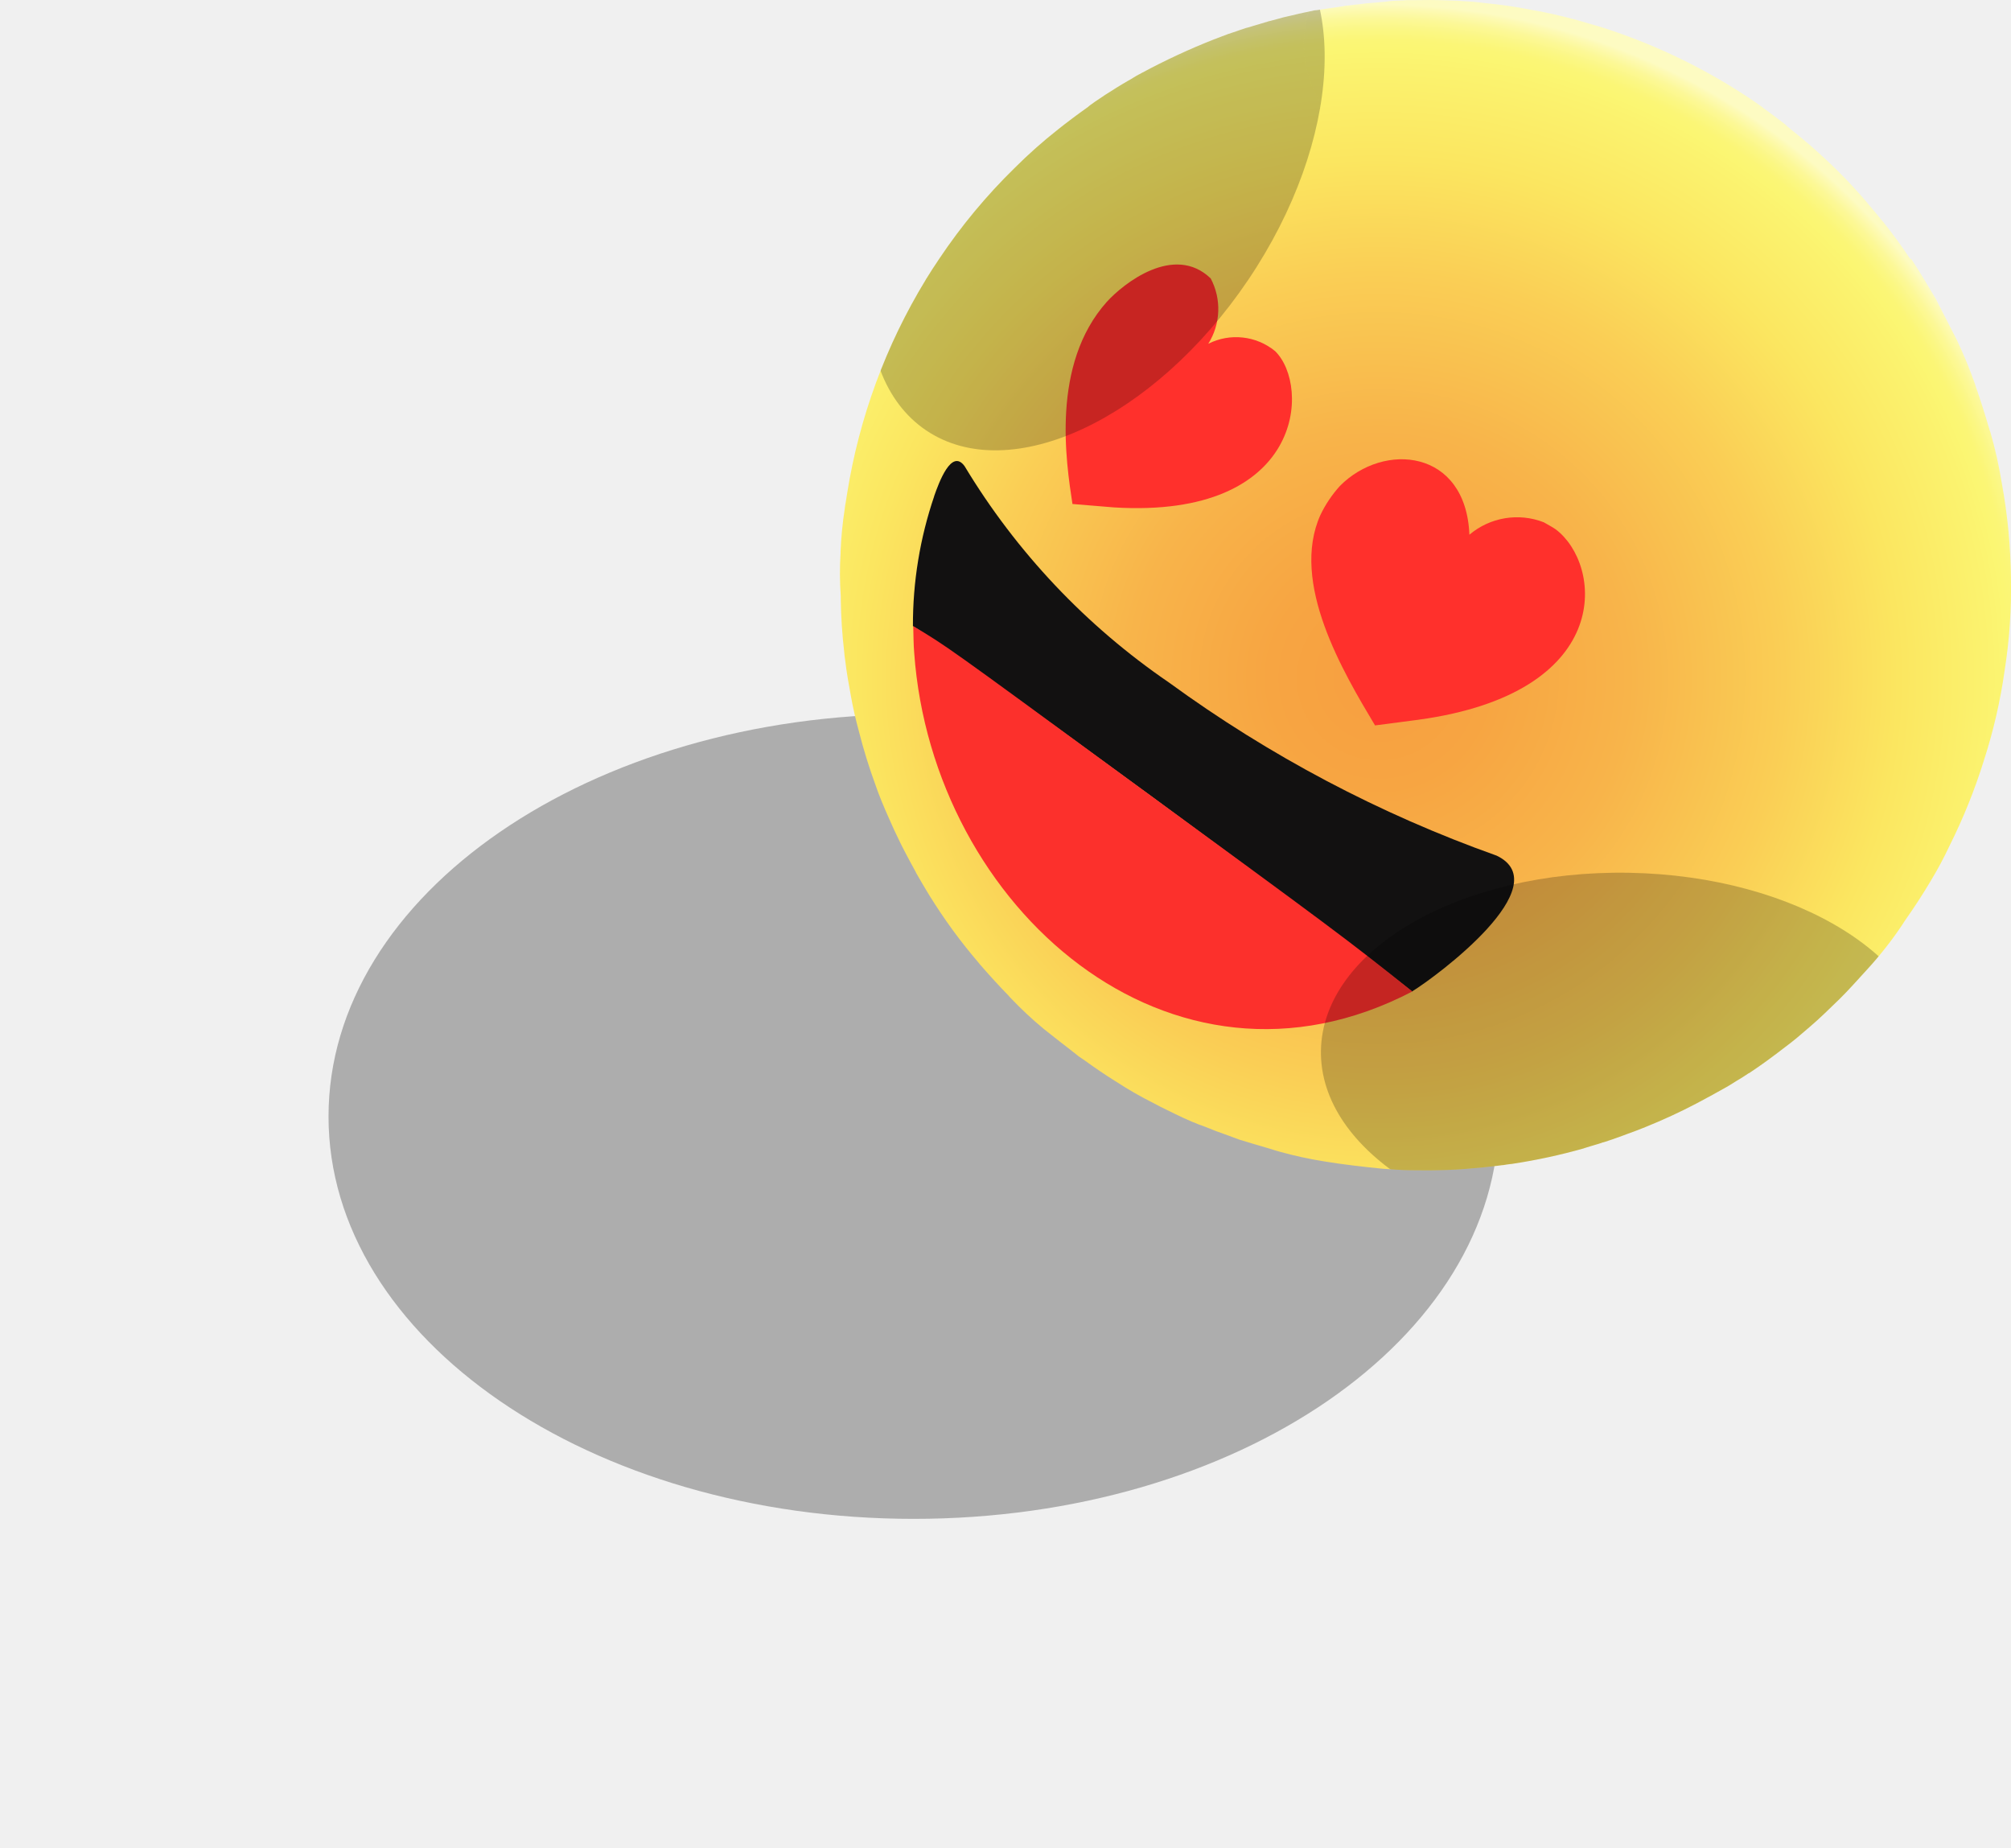
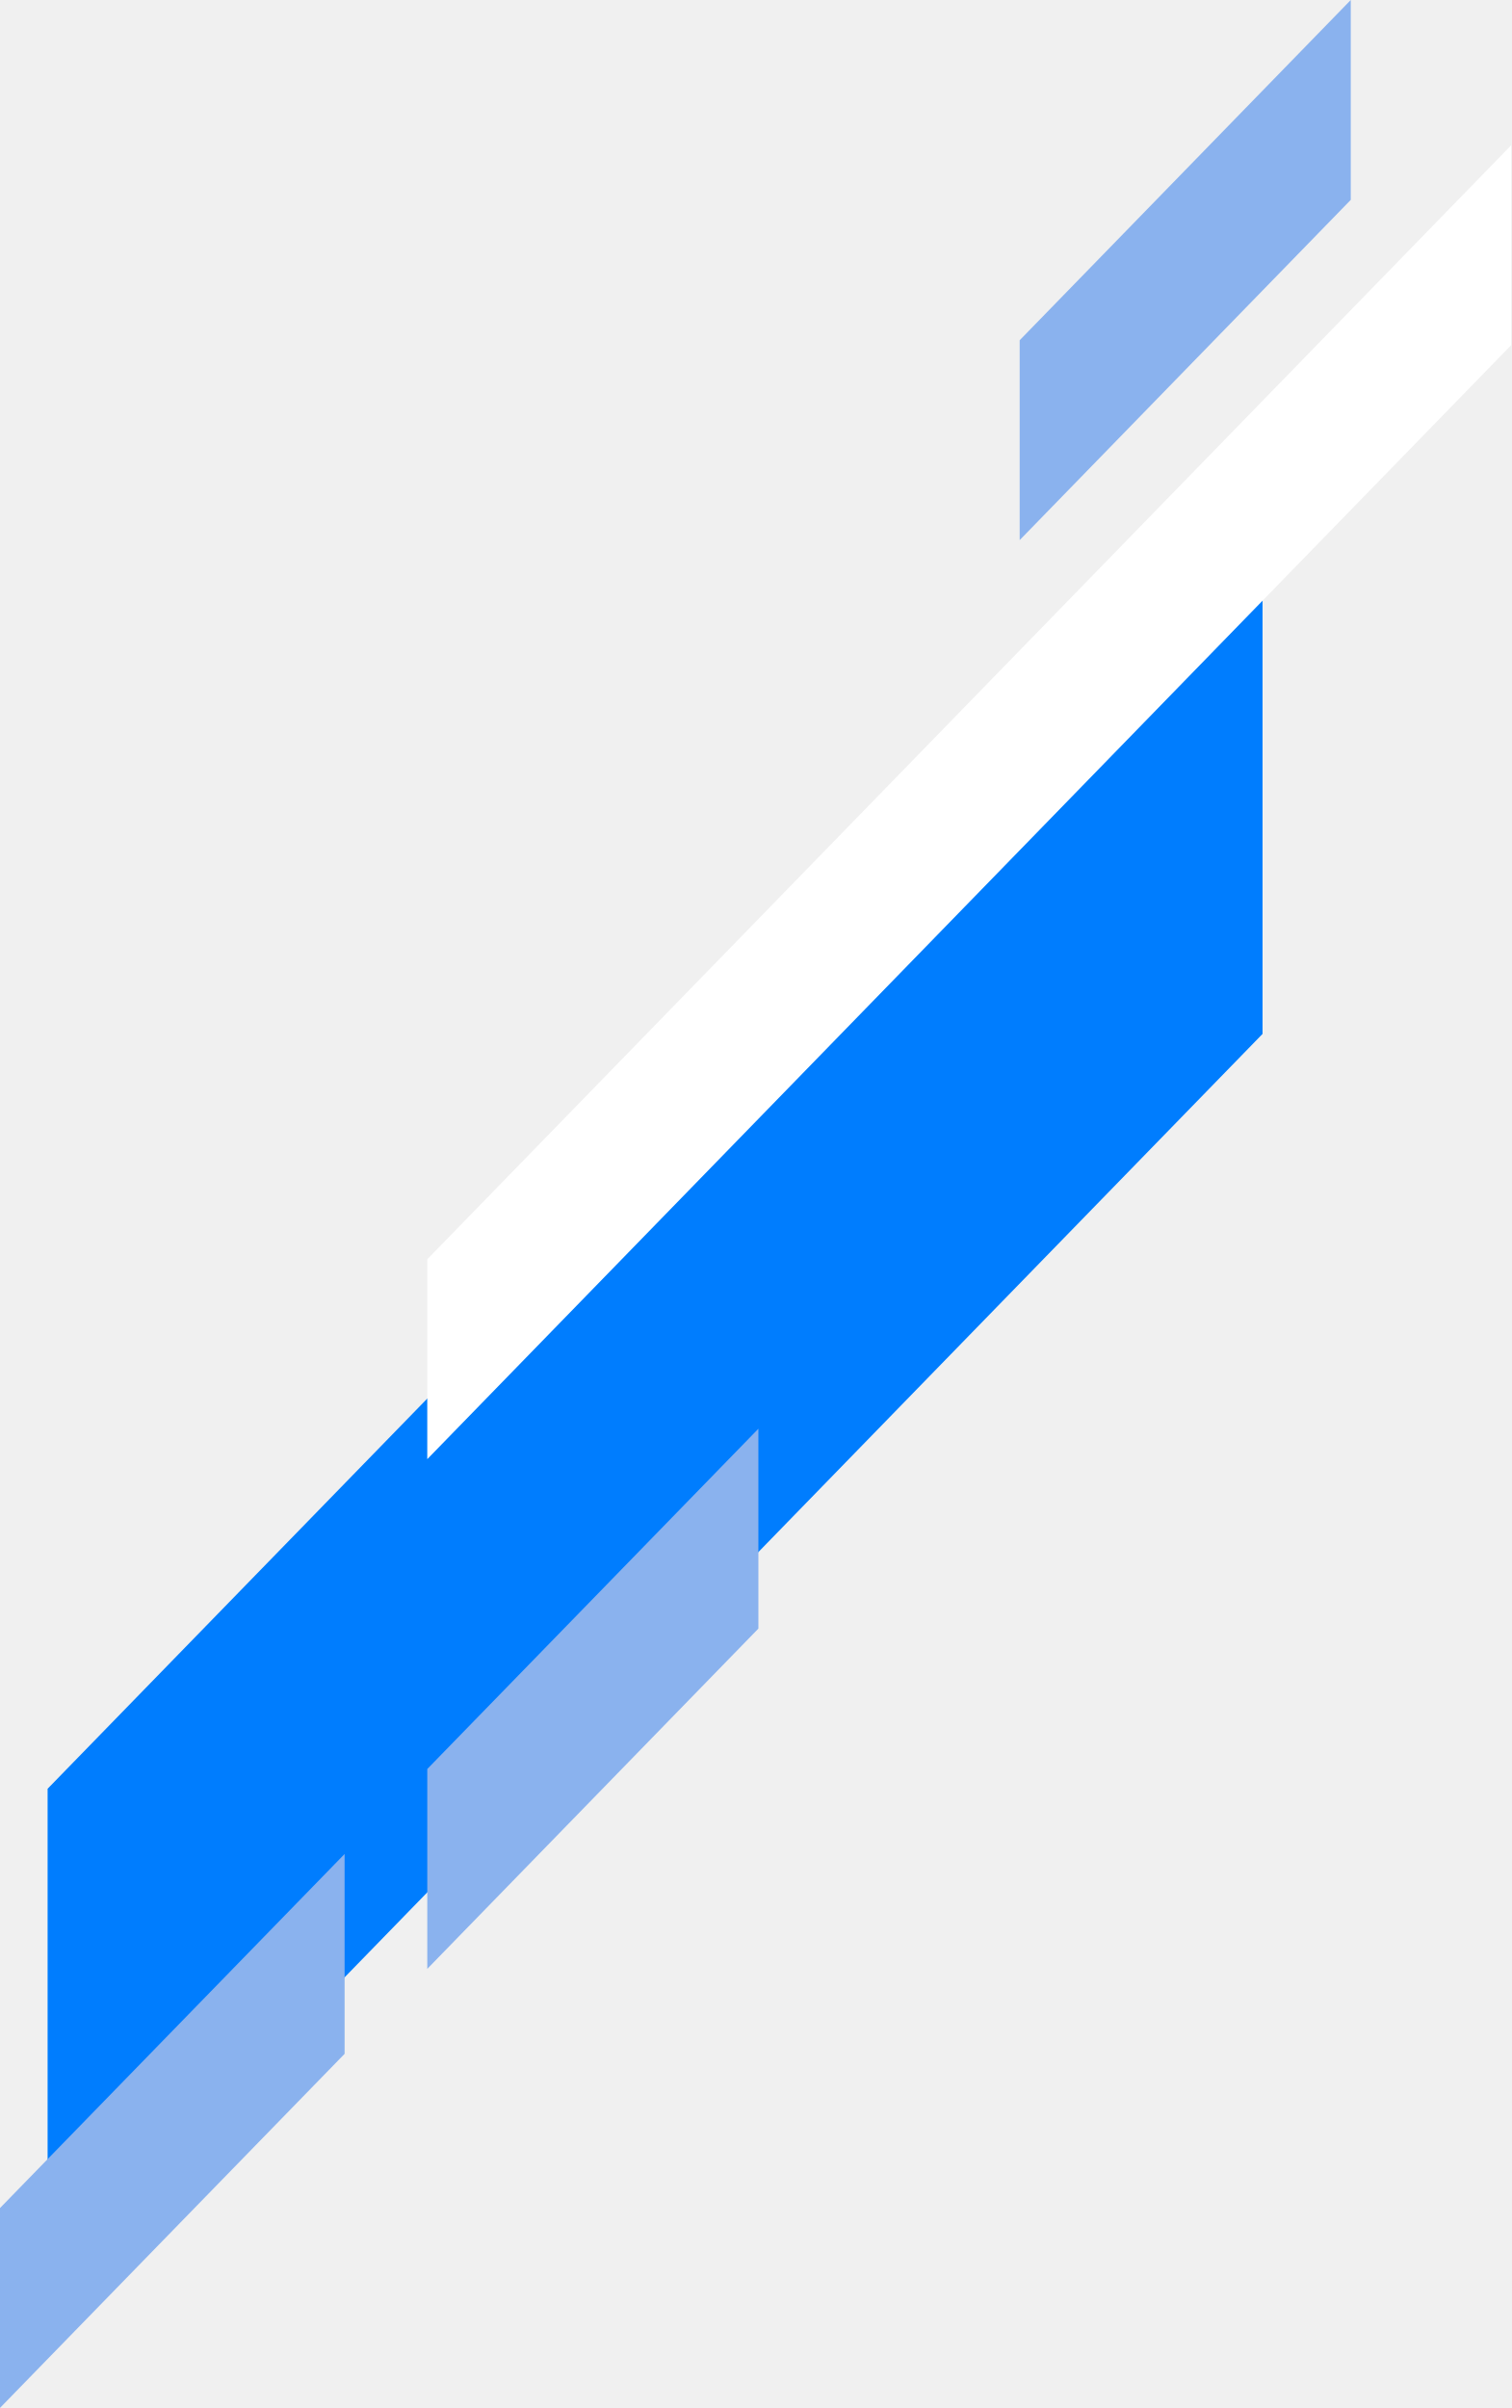
- <svg xmlns="http://www.w3.org/2000/svg" xmlns:xlink="http://www.w3.org/1999/xlink" width="82.478" height="75.758" viewBox="0 0 82.478 75.758">
-   <defs>
-     <radialGradient id="radial-gradient" cx="0.471" cy="0.58" r="0.575" gradientTransform="matrix(-0.999, -0.004, -0.004, 1, 0.933, 0.001)" gradientUnits="objectBoundingBox">
-       <stop offset="0" stop-color="#f79f40" />
-       <stop offset="0.163" stop-color="#f7a542" />
-       <stop offset="0.371" stop-color="#f8b44a" />
-       <stop offset="0.601" stop-color="#face55" />
-       <stop offset="0.771" stop-color="#fbe660" />
-       <stop offset="0.91" stop-color="#fbf36f" />
-       <stop offset="0.932" stop-color="#fbf672" />
-       <stop offset="0.947" stop-color="#fbf676" />
-       <stop offset="0.962" stop-color="#fbf783" />
-       <stop offset="0.978" stop-color="#fcf897" />
-       <stop offset="0.994" stop-color="#fdfab4" />
-       <stop offset="1" stop-color="#fdfbc2" />
-     </radialGradient>
-     <clipPath id="clip-path">
-       <path id="Trazado_116496" data-name="Trazado 116496" d="M52.65,29.84v-.06c0-.11-.03-.77-.15-1.75-.01-.09-.02-.17-.03-.26-.02-.12-.04-.25-.06-.38a23.894,23.894,0,0,0-3.15-8.77c0-.01-.01-.01-.01-.02-.17-.29-.35-.57-.54-.85h0a23.353,23.353,0,0,0-3.06-3.74,20.449,20.449,0,0,0-1.77-1.6c-.39-.32-.78-.62-1.19-.91a.265.265,0,0,1-.06-.05l-.05-.04-.21-.15c-.26-.18-.55-.37-.86-.57h0c-.01-.01-.02-.01-.03-.02-.15-.09-.3-.19-.47-.28-.07-.04-.15-.09-.22-.13s-.12-.07-.19-.11a1.092,1.092,0,0,0-.15-.08,25.413,25.413,0,0,0-2.93-1.4c-.26-.11-.47-.18-.58-.23l-.18-.07-.18-.07c-.01,0-.02-.01-.03-.01l-.04-.01-.3-.1-.04-.01c-.01,0-.03-.01-.04-.01l-.2-.07a2.759,2.759,0,0,0-.27-.08l-.23-.07c-.04-.01-.09-.03-.13-.04-.01,0-.03-.01-.04-.01s-.03-.01-.05-.01a.636.636,0,0,1-.07-.02l-.26-.07-.22-.06c-.07-.02-.14-.03-.21-.05h-.01l-.13-.03-.25-.06-.18-.04a2.049,2.049,0,0,0-.24-.05c-.01,0-.03-.01-.04-.01-.06-.01-.12-.03-.18-.04l-.11-.02-.13-.03h-.02l-.04-.01c-.02,0-.05-.01-.07-.01a1.766,1.766,0,0,1-.2-.04.6.6,0,0,0-.12-.02h0a2.068,2.068,0,0,1-.22-.04l-.19-.03c-.03-.01-.07-.01-.11-.02a.985.985,0,0,0-.17-.02,1,1,0,0,0-.16-.02l-.27-.03-.25-.03c-.03,0-.05-.01-.08-.01h-.02a1.641,1.641,0,0,0-.23-.02l-.34-.03c-.08-.01-.16-.01-.23-.02-.09-.01-.17-.01-.26-.02s-.18-.01-.27-.02A.97.97,0,0,1,29.76,7h-.37c-.48-.01-.96-.01-1.45,0-.11,0-.21,0-.31.01s-.22.01-.32.02c-.07,0-.13.01-.19.01-.16.01-.31.02-.46.04-.05,0-.11.01-.16.01-.22.02-.43.04-.64.07-.1.01-.2.02-.3.04h-.01c-.02,0-.04.01-.06.01q-.24.03-.45.06c-.11.02-.23.04-.34.05-.26.04-.47.08-.61.11-.7.14-1.38.3-2.06.5-.41.11-.77.22-1.21.38a24.021,24.021,0,0,0-5.31,2.61h0c-.17.11-.33.22-.49.33a.265.265,0,0,0-.06.05c-.28.2-.56.4-.84.61a.423.423,0,0,1-.07.05l-.02.02-.02.02c-.01.01-.02.02-.03.02s-.02.01-.03.02c-.08.06-.15.12-.23.18-.15.12-.3.24-.44.36-.08.07-.16.13-.24.2-.16.14-.32.27-.46.4l-.02.02-.02.02c-.03.03-.07.06-.1.09-.75.69-1.21,1.19-1.24,1.22-.23.25-.46.51-.69.77-.16.19-.33.38-.5.59-.01.01-.02.03-.04.04l-.03.03c-.34.42-.69.89-1.08,1.46l-.01.01-.01.01c-.01.01-.01.02-.02.02-.18.26-.36.55-.54.86-.16.26-.32.52-.46.75l-.46.88c-.15.29-.29.56-.42.82a16.758,16.758,0,0,0-.76,1.82h0v.01c-.22.6-.42,1.23-.6,1.84l-.01.02a.037.037,0,0,1-.01.03,17.968,17.968,0,0,0-.5,2.13,23.506,23.506,0,0,0-.17,7.66,22.794,22.794,0,0,0,.82,3.68,23.944,23.944,0,0,0,1.38,3.51,15.311,15.311,0,0,0,.75,1.42c.32.56.68,1.11,1.06,1.66.04.07.09.13.13.2a16,16,0,0,0,1.39,1.8c.34.37.78.88,1.14,1.24s.83.82,1.22,1.15h0c.42.37.6.53.99.83q.72.585,1.47,1.08h.01c.16.11.32.22.49.32.19.12.38.24.55.34.09.05.22.13.36.21a.573.573,0,0,1,.07.04c.15.09.33.18.52.29.04.02.09.05.13.07a22.789,22.789,0,0,0,2.12,1c.18.07.42.17.7.28l.24.09.42.15.3.1.11.03c.01,0,.01,0,.02.01l.16.05a2.759,2.759,0,0,0,.27.08l.26.08c.01,0,.02,0,.02.01a22.1,22.1,0,0,0,2.96.66l.09.01c.08.01.17.03.27.04h.03l.23.03.53.06c.24.03.56.05.79.07s.49.03.74.04h.02c.13.01.25.01.37.01.33.01.77,0,1.1.01s.79-.03,1.13-.05c.72-.06,1.68-.17,2.39-.28a18.747,18.747,0,0,0,1.84-.38c.14-.04.28-.08.43-.12.43-.12.87-.25,1.24-.36l.43-.16c.35-.12.69-.25,1.03-.38l.17-.06c.4-.15.89-.38,1.32-.59.19-.09.37-.18.55-.28a15.71,15.71,0,0,0,1.56-.88c.02-.01.03-.02.05-.03.41-.26.82-.52,1.22-.81.09-.06.18-.12.26-.17l.44-.34c.12-.09.23-.18.35-.27l.66-.52a14.289,14.289,0,0,0,1.37-1.26l.03-.03.07-.07c.35-.35.74-.77,1.2-1.29a.138.138,0,0,0,.03-.04h0a20.958,20.958,0,0,0,2.02-2.71c.01-.01.01-.02.02-.03.19-.3.38-.61.57-.95v-.01h0c.08-.14.16-.29.24-.44.11-.2.22-.41.31-.59l.09-.18c.16-.32.31-.65.47-.99.21-.47.41-.94.56-1.36h0c.26-.7.5-1.44.71-2.23.13-.48.25-.96.33-1.41.1-.48.18-.98.25-1.5.02-.12.03-.23.05-.34.08-.69.14-1.41.16-2.14v-.13C52.68,31.04,52.68,30.45,52.65,29.84Z" transform="translate(-4.654 -6.992)" />
-     </clipPath>
-     <linearGradient id="linear-gradient" x1="-0.166" y1="-323.933" x2="-1.166" y2="-323.933" gradientUnits="objectBoundingBox">
-       <stop offset="0" stop-color="#19b79c" />
-       <stop offset="0.405" stop-color="#1dbb9e" />
-       <stop offset="0.825" stop-color="#2ac8a3" />
-       <stop offset="0.997" stop-color="#31cfa6" />
-     </linearGradient>
-     <linearGradient id="linear-gradient-2" x1="-2.106" y1="-363.238" x2="-3.08" y2="-363.238" xlink:href="#linear-gradient" />
-     <clipPath id="clip-path-2">
-       <path id="Trazado_116504" data-name="Trazado 116504" d="M4.652,29.65v-.06a15.757,15.757,0,0,1,.17-1.74,2.335,2.335,0,0,1,.04-.26c.02-.12.04-.25.06-.38a24.088,24.088,0,0,1,3.22-8.75c0-.01.01-.01.01-.02.18-.29.36-.57.55-.85h0a23.39,23.39,0,0,1,3.09-3.72,20.134,20.134,0,0,1,1.78-1.58q.585-.465,1.2-.9a.265.265,0,0,0,.06-.05l.05-.04.21-.15c.26-.18.55-.37.86-.56h0c.01-.01.02-.01.03-.02.15-.09.31-.19.47-.28a2.53,2.53,0,0,0,.22-.13c.06-.04.12-.07.19-.11.05-.03.1-.05.15-.08a27.308,27.308,0,0,1,2.95-1.37c.26-.1.47-.18.58-.22l.18-.06.18-.06c.01,0,.02-.01.03-.01l.05-.02.3-.1.04-.01c.01,0,.03-.01.04-.01l.2-.06c.08-.02.19-.06.27-.08l.23-.07a.647.647,0,0,0,.13-.04c.01,0,.03-.01.04-.01s.03-.01.05-.01a.637.637,0,0,0,.07-.02l.26-.07.22-.06c.07-.02.14-.03.21-.05h.01l.13-.03c.08-.02.18-.04.25-.06l.18-.04c.08-.02.16-.03.24-.05.01,0,.03-.01.04-.01a1.163,1.163,0,0,0,.18-.04l.11-.01.13-.02h.02l.04-.01c.02,0,.05-.01.07-.01l.2-.03c.04-.01.09-.01.13-.02h0l.22-.03.19-.03a.516.516,0,0,0,.11-.02.985.985,0,0,1,.17-.02c.06-.01.11-.01.16-.02l.27-.03.25-.03c.03,0,.05-.01.08-.01h.02c.07-.01.15-.01.23-.02l.34-.03c.08-.01.16-.01.23-.02a1.569,1.569,0,0,1,.24-.03,2.437,2.437,0,0,1,.27-.01.86.86,0,0,1,.16-.01l.15-.01h.24c.49-.01.97-.01,1.45.01.11,0,.21.01.31.01s.22.01.32.02c.07,0,.13.01.19.01.16.01.31.02.46.04.05.01.11.01.16.02.22.02.43.05.64.07.1.01.2.03.3.04h.01c.02,0,.04.01.06.01.16.02.31.05.45.07l.34.06c.26.05.47.09.6.11.69.14,1.38.31,2.06.52.41.11.76.23,1.21.39a24.178,24.178,0,0,1,5.28,2.65h0c.16.11.33.22.49.34a.265.265,0,0,1,.06.05c.28.2.56.41.83.62a.424.424,0,0,0,.07.05l.02.02.02.02.03.03c.01.01.02.01.02.02.08.06.15.12.22.18.15.12.3.24.44.36.08.07.16.14.24.2.16.14.31.28.46.41l.02.02.02.02c.03.03.07.06.1.09.75.69,1.2,1.2,1.23,1.23.23.25.46.51.68.78.16.19.32.38.49.59.01.01.02.03.04.04l.02.03c.33.42.69.89,1.07,1.47l.04.01.01.01c.01.01.01.02.02.02.17.26.36.56.54.86.16.26.31.53.45.75l.45.88c.15.29.29.56.42.82a18.431,18.431,0,0,1,.75,1.83h0v.01c.21.6.41,1.23.59,1.85l.01.02a.037.037,0,0,0,.01.03,17.59,17.59,0,0,1,.48,2.14,22.71,22.71,0,0,1,.37,3.87,21.465,21.465,0,0,1-.26,3.8,21.96,21.96,0,0,1-.85,3.68,23.286,23.286,0,0,1-1.41,3.5,15.244,15.244,0,0,1-.76,1.42c-.33.56-.69,1.11-1.07,1.65-.04.07-.09.13-.13.2a15.2,15.2,0,0,1-1.41,1.79c-.34.37-.79.88-1.15,1.23s-.84.82-1.22,1.14h0c-.43.37-.6.52-1,.82-.49.38-.98.74-1.48,1.07H41.9c-.16.11-.32.21-.49.31-.19.12-.38.24-.55.33-.09.05-.22.12-.36.2a.574.574,0,0,0-.07.04c-.15.08-.33.18-.52.28-.04.02-.09.05-.13.07a23.108,23.108,0,0,1-2.12.98c-.18.07-.42.17-.71.27l-.24.09-.42.15-.3.1-.11.03c-.01,0-.01,0-.02.01l-.16.05c-.08.02-.19.06-.27.08l-.26.08c-.01,0-.02,0-.02.01a23.962,23.962,0,0,1-2.96.64l-.09.01c-.08.01-.17.02-.27.04H31.8l-.23.03-.53.06c-.24.02-.56.05-.79.07s-.49.03-.74.04h-.02c-.13,0-.25.01-.37.01-.33.01-.77,0-1.1,0s-.79-.04-1.13-.06c-.72-.07-1.68-.18-2.39-.3a16.281,16.281,0,0,1-1.84-.4c-.14-.04-.28-.08-.43-.13-.43-.12-.87-.26-1.24-.37l-.43-.16c-.35-.12-.69-.25-1.03-.39l-.17-.06c-.4-.15-.88-.38-1.32-.6-.19-.09-.37-.18-.55-.28a15.612,15.612,0,0,1-1.55-.89.219.219,0,0,0-.05-.03c-.41-.26-.81-.53-1.21-.82-.09-.06-.17-.12-.25-.17L14,49.97c-.12-.09-.23-.18-.35-.27l-.66-.52a15.233,15.233,0,0,1-1.36-1.27l-.03-.03-.06-.07c-.34-.35-.74-.78-1.19-1.3a.138.138,0,0,1-.03-.04h0a21.889,21.889,0,0,1-2-2.73c-.01-.01-.01-.02-.02-.03-.18-.3-.37-.61-.56-.95v-.01h0c-.08-.14-.16-.29-.24-.44-.11-.21-.22-.41-.31-.59l-.09-.18c-.16-.32-.31-.65-.46-.99-.21-.47-.41-.95-.55-1.36h0a22.441,22.441,0,0,1-.69-2.23c-.13-.48-.24-.96-.32-1.41-.09-.49-.18-.98-.24-1.5-.02-.12-.03-.23-.04-.34a21.166,21.166,0,0,1-.14-2.14v-.13A13.347,13.347,0,0,1,4.652,29.65Z" transform="translate(-4.627 -6.983)" fill="url(#radial-gradient)" />
-     </clipPath>
-   </defs>
-   <g id="Grupo_157926" data-name="Grupo 157926" transform="translate(13.474)">
-     <ellipse id="Elipse_4737" data-name="Elipse 4737" cx="24" cy="16.5" rx="24" ry="16.5" transform="translate(0 29.284)" fill="#0b0b0b" opacity="0.292" style="mix-blend-mode: multiply;isolation: isolate" />
-     <path id="Trazado_116493" data-name="Trazado 116493" d="M4.652,29.65v-.06a15.757,15.757,0,0,1,.17-1.74,2.335,2.335,0,0,1,.04-.26c.02-.12.04-.25.06-.38a24.088,24.088,0,0,1,3.22-8.75c0-.01.01-.01.01-.02.18-.29.36-.57.55-.85h0a23.39,23.39,0,0,1,3.09-3.72,20.134,20.134,0,0,1,1.78-1.58q.585-.465,1.2-.9a.265.265,0,0,0,.06-.05l.05-.04.21-.15c.26-.18.55-.37.86-.56h0c.01-.01.02-.01.03-.02.15-.09.31-.19.47-.28a2.53,2.53,0,0,0,.22-.13c.06-.04.12-.07.19-.11.05-.03.1-.05.15-.08a27.308,27.308,0,0,1,2.95-1.37c.26-.1.47-.18.58-.22l.18-.06.18-.06c.01,0,.02-.01.03-.01l.05-.02.3-.1.04-.01c.01,0,.03-.01.04-.01l.2-.06c.08-.02.19-.06.27-.08l.23-.07a.647.647,0,0,0,.13-.04c.01,0,.03-.01.04-.01s.03-.01.05-.01a.637.637,0,0,0,.07-.02l.26-.07.22-.06c.07-.02.14-.03.21-.05h.01l.13-.03c.08-.02.18-.04.25-.06l.18-.04c.08-.02.16-.03.24-.05.01,0,.03-.01.04-.01a1.163,1.163,0,0,0,.18-.04l.11-.01.13-.02h.02l.04-.01c.02,0,.05-.01.07-.01l.2-.03c.04-.01.09-.01.13-.02h0l.22-.03.19-.03a.516.516,0,0,0,.11-.02.985.985,0,0,1,.17-.02c.06-.01.11-.01.16-.02l.27-.03.25-.03c.03,0,.05-.01.08-.01h.02c.07-.01.15-.01.23-.02l.34-.03c.08-.01.16-.01.23-.02a1.569,1.569,0,0,1,.24-.03,2.437,2.437,0,0,1,.27-.01.86.86,0,0,1,.16-.01l.15-.01h.24c.49-.01.97-.01,1.45.01.11,0,.21.01.31.01s.22.01.32.02c.07,0,.13.01.19.01.16.01.31.02.46.04.05.01.11.01.16.02.22.02.43.05.64.07.1.01.2.03.3.04h.01c.02,0,.04.01.06.01.16.02.31.05.45.07l.34.06c.26.05.47.09.6.11.69.14,1.38.31,2.06.52.41.11.76.23,1.21.39a24.178,24.178,0,0,1,5.28,2.65h0c.16.11.33.22.49.34a.265.265,0,0,1,.06.05c.28.2.56.41.83.62a.424.424,0,0,0,.07.05l.02.02.02.02.03.03c.01.01.02.01.02.02.08.06.15.12.22.18.15.12.3.24.44.36.08.07.16.14.24.2.16.14.31.28.46.41l.02.02.02.02c.03.03.07.06.1.09.75.69,1.2,1.2,1.23,1.23.23.25.46.51.68.78.16.19.32.38.49.59.01.01.02.03.04.04l.02.03c.33.42.69.89,1.07,1.47l.04.01.01.01c.01.01.01.02.02.02.17.26.36.56.54.86.16.26.31.53.45.75l.45.88c.15.29.29.56.42.82a18.431,18.431,0,0,1,.75,1.83h0v.01c.21.6.41,1.23.59,1.85l.01.02a.037.037,0,0,0,.01.03,17.59,17.59,0,0,1,.48,2.14,22.71,22.71,0,0,1,.37,3.87,21.465,21.465,0,0,1-.26,3.8,21.96,21.96,0,0,1-.85,3.68,23.286,23.286,0,0,1-1.41,3.5,15.244,15.244,0,0,1-.76,1.42c-.33.56-.69,1.11-1.07,1.65-.04.07-.09.13-.13.2a15.2,15.2,0,0,1-1.41,1.79c-.34.37-.79.88-1.15,1.23s-.84.82-1.22,1.14h0c-.43.37-.6.52-1,.82-.49.38-.98.74-1.48,1.07H41.9c-.16.11-.32.21-.49.31-.19.12-.38.24-.55.33-.09.05-.22.12-.36.2a.574.574,0,0,0-.07.04c-.15.08-.33.18-.52.28-.04.02-.09.05-.13.07a23.108,23.108,0,0,1-2.12.98c-.18.07-.42.17-.71.27l-.24.09-.42.15-.3.1-.11.03c-.01,0-.01,0-.02.01l-.16.05c-.08.02-.19.06-.27.08l-.26.08c-.01,0-.02,0-.02.01a23.962,23.962,0,0,1-2.96.64l-.09.01c-.08.01-.17.02-.27.04H31.8l-.23.03-.53.06c-.24.02-.56.05-.79.07s-.49.03-.74.04h-.02c-.13,0-.25.01-.37.01-.33.01-.77,0-1.1,0s-.79-.04-1.13-.06c-.72-.07-1.68-.18-2.39-.3a16.281,16.281,0,0,1-1.84-.4c-.14-.04-.28-.08-.43-.13-.43-.12-.87-.26-1.24-.37l-.43-.16c-.35-.12-.69-.25-1.03-.39l-.17-.06c-.4-.15-.88-.38-1.32-.6-.19-.09-.37-.18-.55-.28a15.612,15.612,0,0,1-1.55-.89.219.219,0,0,0-.05-.03c-.41-.26-.81-.53-1.21-.82-.09-.06-.17-.12-.25-.17L14,49.97c-.12-.09-.23-.18-.35-.27l-.66-.52a15.233,15.233,0,0,1-1.36-1.27l-.03-.03-.06-.07c-.34-.35-.74-.78-1.19-1.3a.138.138,0,0,1-.03-.04h0a21.889,21.889,0,0,1-2-2.73c-.01-.01-.01-.02-.02-.03-.18-.3-.37-.61-.56-.95v-.01h0c-.08-.14-.16-.29-.24-.44-.11-.21-.22-.41-.31-.59l-.09-.18c-.16-.32-.31-.65-.46-.99-.21-.47-.41-.95-.55-1.36h0a22.441,22.441,0,0,1-.69-2.23c-.13-.48-.24-.96-.32-1.41-.09-.49-.18-.98-.24-1.5-.02-.12-.03-.23-.04-.34a21.166,21.166,0,0,1-.14-2.14v-.13A13.347,13.347,0,0,1,4.652,29.65Z" transform="translate(16.349 -6.983)" fill="url(#radial-gradient)" />
-     <g id="Grupo_86225" data-name="Grupo 86225" transform="translate(20.955 0.009)" clip-path="url(#clip-path)">
-       <path id="Trazado_116494" data-name="Trazado 116494" d="M50.67,21.64a4.37,4.37,0,0,1,.18-.46C50.8,21.33,50.74,21.48,50.67,21.64Z" transform="translate(-48.844 -6.992)" fill="url(#linear-gradient)" />
-       <path id="Trazado_116495" data-name="Trazado 116495" d="M4.7,34.92c.03-.14.05-.28.08-.41C4.75,34.65,4.73,34.79,4.7,34.92Z" transform="translate(43.196 -6.992)" fill="url(#linear-gradient-2)" />
-     </g>
-     <path id="Trazado_116497" data-name="Trazado 116497" d="M25.873,27.33A16.375,16.375,0,0,0,25,32.66c2.26,1.39,16.97,12.2,20.47,14.98,1.03-.63,6.02-4.35,3.47-5.57a52.925,52.925,0,0,1-13.44-7.1,28.664,28.664,0,0,1-8.38-8.87c-.54-.75-1.06.69-1.25,1.23" transform="translate(-1.032 -6.983)" fill="#121111" />
-     <path id="Trazado_116499" data-name="Trazado 116499" d="M29.22,33.76c.75,10.43,10.52,19.05,20.43,13.88-2.65-2.12-3.33-2.62-11.66-8.71-7.45-5.46-7.45-5.46-8.81-6.27.01.33.01.77.04,1.1" transform="translate(-5.199 -6.983)" fill="#fc302c" />
-     <g id="Grupo_86231" data-name="Grupo 86231" transform="translate(40.307 18.833)">
-       <path id="Trazado_116501" data-name="Trazado 116501" d="M22.473,28.1c-1.25,2.78.93,6.44,2.24,8.63.65-.09,1.52-.19,2.17-.29,7.67-1.22,7.14-6.32,5.24-7.75-.14-.1-.34-.2-.49-.29a3.024,3.024,0,0,0-3.05.51c-.14-3.51-3.51-3.82-5.31-2a4.969,4.969,0,0,0-.8,1.19" transform="translate(-22.099 -25.816)" fill="#ff302c" />
-     </g>
-     <g id="Grupo_86232" data-name="Grupo 86232" transform="translate(30.232 10.846)">
-       <path id="Trazado_116503" data-name="Trazado 116503" d="M35.806,19.36c-2.3,2.57-1.67,6.58-1.41,8.29.51.04,1.19.1,1.7.14,7.78.48,8.08-4.98,6.61-6.41a2.529,2.529,0,0,0-2.74-.3,2.679,2.679,0,0,0,.1-2.68c-1.5-1.44-3.58.21-4.26.96" transform="translate(-34.117 -17.829)" fill="#ff302c" />
-     </g>
-     <g id="Enmascarar_grupo_59" data-name="Enmascarar grupo 59" transform="translate(20.976 0)" clip-path="url(#clip-path-2)">
-       <g id="Grupo_86233" data-name="Grupo 86233" transform="translate(-2.683 -7.272)" opacity="0.561" style="mix-blend-mode: multiply;isolation: isolate">
-         <g id="Grupo_86230" data-name="Grupo 86230" transform="translate(0)">
-           <ellipse id="Elipse_4734" data-name="Elipse 4734" cx="12.5" cy="7.5" rx="12.5" ry="7.5" transform="translate(21.707 1.557)" fill="#fff" opacity="0.743" />
-           <ellipse id="Elipse_4735" data-name="Elipse 4735" cx="12.5" cy="7.5" rx="12.5" ry="7.5" transform="translate(26.415 8.388) rotate(124)" opacity="0.387" />
-           <ellipse id="Elipse_4736" data-name="Elipse 4736" cx="12.5" cy="7.5" rx="12.5" ry="7.5" transform="matrix(-1, -0.017, 0.017, -1, 47.282, 58.274)" opacity="0.387" />
-         </g>
-       </g>
+ <svg xmlns="http://www.w3.org/2000/svg" width="94.392" height="150.378" viewBox="0 0 94.392 150.378">
+   <g id="Grupo_1101287" data-name="Grupo 1101287" transform="translate(11687 11861.24)">
+     <g id="Grupo_1101239" data-name="Grupo 1101239" transform="translate(-605.81 48.245)">
+       <path id="Trazado_911232" data-name="Trazado 911232" d="M78.857,115.975V85.138L2.974,163.115v30.838Z" transform="translate(-11081.19 -11960.894)" fill="#007dfe" />
+       <path id="Trazado_911233" data-name="Trazado 911233" d="M49.814,122.531l67.7-69.57V40.48l-67.7,69.57Z" transform="translate(-11104.317 -11940.894)" fill="#fff" />
+       <path id="Trazado_911235" data-name="Trazado 911235" d="M0,189.3v12.481L21.523,179.67V167.189Z" transform="translate(-11081.19 -11960.894)" fill="#8ab2ee" />
+       <path id="Trazado_911236" data-name="Trazado 911236" d="M26.688,161.881v12.481l20.68-21.249V140.632Z" transform="translate(-11081.19 -11960.894)" fill="#8ab2ee" />
+       <path id="Trazado_911238" data-name="Trazado 911238" d="M26.688,161.881v12.481l20.68-21.249V140.632Z" transform="translate(-11044.19 -12050.118)" fill="#8ab2ee" />
    </g>
  </g>
</svg>
